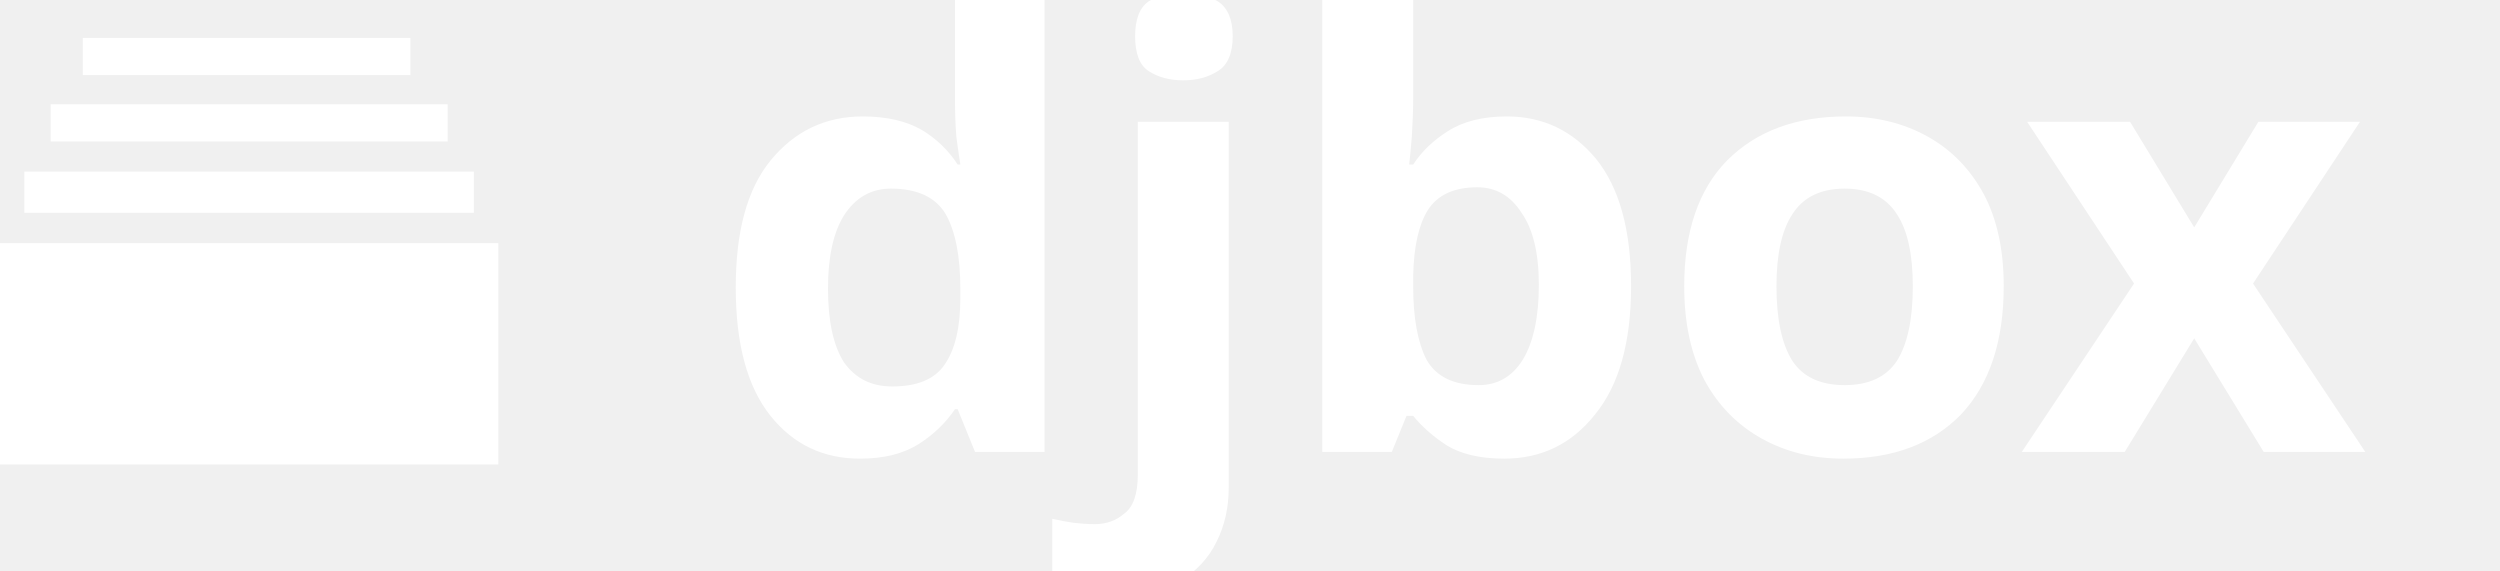
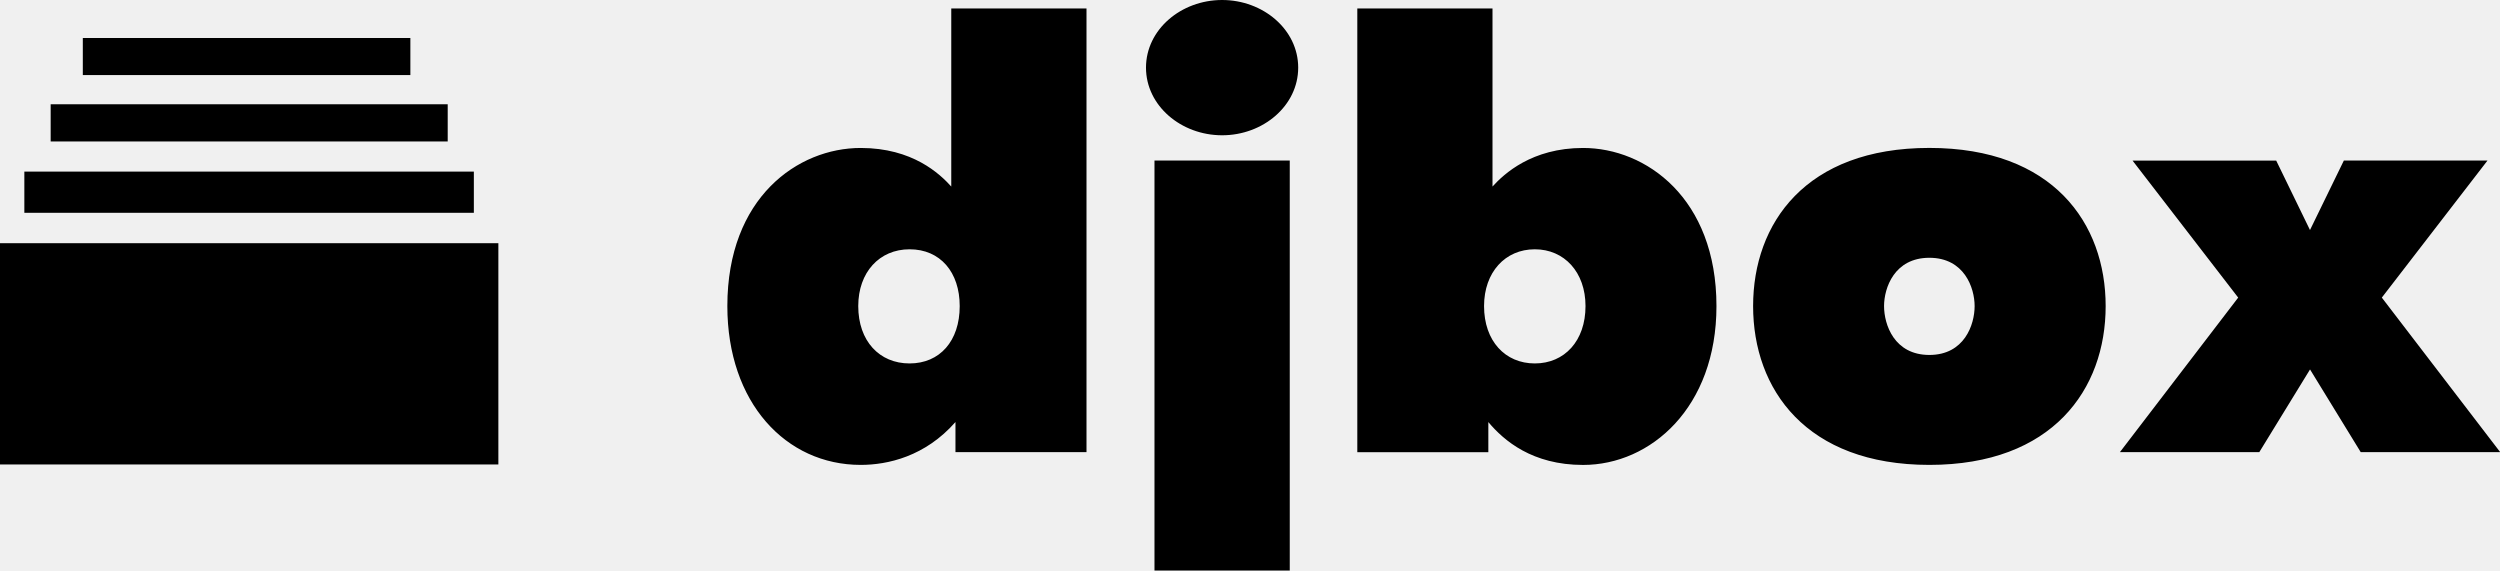
- <svg xmlns="http://www.w3.org/2000/svg" width="58.325mm" height="13.308mm" viewBox="0 0 58.325 13.308" version="1.1" id="svg16367">
-   <defs id="defs16361" />
-   <g id="layer1" transform="translate(-136.391,-120.2567)">
-     <g style="display:inline;opacity:1;fill:#ffffff;fill-opacity:1;stroke-width:0.308" id="g3986-3-53" transform="matrix(3.245586,0,0,3.245494,171.6028,-18.12873)">
-       <g id="g2566-3-6-5" transform="matrix(0.6149966,0,0,0.6149966,-54.00817,3.253981)" style="fill:#ffffff;fill-opacity:1;stroke-width:0.501">
-         <text id="text5753-6-3-6" y="69.326" x="78.466" style="font-style:normal;font-weight:normal;font-size:7.056px;line-height:1.25;font-family:sans-serif;letter-spacing:0px;word-spacing:0px;fill:#ffffff;fill-opacity:1;stroke:none;stroke-width:0.133" xml:space="preserve">
-           <tspan style="font-style:normal;font-variant:normal;font-weight:bold;font-stretch:normal;font-family:FuturaFuturisBlackC;-inkscape-font-specification:'FuturaFuturisBlackC Bold';fill:#ffffff;fill-opacity:1;stroke-width:0.133" y="69.326" x="78.466" id="tspan5751-7-3-2">dj<tspan style="fill:#ffffff;fill-opacity:1;stroke-width:0.133" id="tspan6110-9">box</tspan>
-           </tspan>
-         </text>
-       </g>
-       <rect style="opacity:1;vector-effect:none;fill:#ffffff;fill-opacity:1;fill-rule:nonzero;stroke:none;stroke-width:0.082;stroke-linecap:butt;stroke-linejoin:miter;stroke-miterlimit:4;stroke-dasharray:none;stroke-dashoffset:0;stroke-opacity:0.49" id="rect3466-35-4-1" width="3.582" height="1.591" x="-10.849" y="44.387" rx="0" ry="0" />
-       <rect style="opacity:1;vector-effect:none;fill:#ffffff;fill-opacity:1;fill-rule:nonzero;stroke:none;stroke-width:0.082;stroke-linecap:butt;stroke-linejoin:miter;stroke-miterlimit:4;stroke-dasharray:none;stroke-dashoffset:0;stroke-opacity:0.49" id="rect3466-3-62-4-2" width="3.231" height="0.296" x="-10.674" y="43.873" rx="0" ry="0" />
-       <rect style="opacity:1;vector-effect:none;fill:#ffffff;fill-opacity:1;fill-rule:nonzero;stroke:none;stroke-width:0.082;stroke-linecap:butt;stroke-linejoin:miter;stroke-miterlimit:4;stroke-dasharray:none;stroke-dashoffset:0;stroke-opacity:0.49" id="rect3466-3-6-9-3-7" width="2.854" height="0.267" x="-10.485" y="43.389" rx="0" ry="0" />
-       <rect style="opacity:1;vector-effect:none;fill:#ffffff;fill-opacity:1;fill-rule:nonzero;stroke:none;stroke-width:0.082;stroke-linecap:butt;stroke-linejoin:miter;stroke-miterlimit:4;stroke-dasharray:none;stroke-dashoffset:0;stroke-opacity:0.49" id="rect3466-3-6-7-1-9-0" width="2.355" height="0.267" x="-10.254" y="42.912" rx="0" ry="0" />
-     </g>
-   </g>
+ <svg xmlns="http://www.w3.org/2000/svg" viewBox="0 0 58.325 13.308">
+   <path style="line-height:1.25" d="M28.512 0c-.958 0-1.776.69-1.776 1.578 0 .887.818 1.578 1.776 1.578.957 0 1.775-.69 1.775-1.578C30.287.691 29.47 0 28.512 0zm-6.319.197v4.155c-.267-.296-.902-.9-2.113-.9-1.465 0-3.111 1.154-3.111 3.689 0 2.253 1.365 3.705 3.111 3.705.634 0 1.507-.198 2.211-1v.703h3.057V.197h-3.155zm9.473 0V10.55h3.057v-.703c.366.436 1.028 1 2.21 1 1.578 0 3.112-1.34 3.112-3.705 0-2.521-1.647-3.69-3.111-3.69-1.198 0-1.846.605-2.114.9V.198h-3.154zM1.932.887v.865h7.642V.887H1.932zm-.75 1.547V3.3h9.263v-.867H1.182zm43.83 1.017c-2.888 0-4.112 1.76-4.112 3.69 0 1.943 1.239 3.705 4.112 3.705s4.113-1.762 4.113-3.705c0-1.93-1.226-3.69-4.113-3.69zm-18.078.295v9.565h3.156V3.746h-3.156zm22.818 0l2.465 3.197-2.76 3.606h3.252l1.184-1.93 1.183 1.93h3.254l-2.762-3.606 2.465-3.197h-3.351l-.79 1.621-.788-1.62h-3.352zM.568 4.004v.96h10.487v-.96H.568zM0 5.674v5.162h11.627V5.674H0zm21.22.142c.719 0 1.17.536 1.17 1.325 0 .816-.465 1.338-1.17 1.338-.703 0-1.197-.522-1.197-1.338 0-.79.494-1.325 1.198-1.325zm14.587 0c.69 0 1.183.536 1.183 1.325 0 .816-.493 1.338-1.183 1.338-.69 0-1.184-.522-1.184-1.338 0-.79.494-1.325 1.184-1.325zm9.205.198c.817 0 1.056.704 1.056 1.127 0 .436-.24 1.14-1.056 1.14-.817 0-1.057-.704-1.057-1.14 0-.423.24-1.127 1.057-1.127z" />
</svg>
